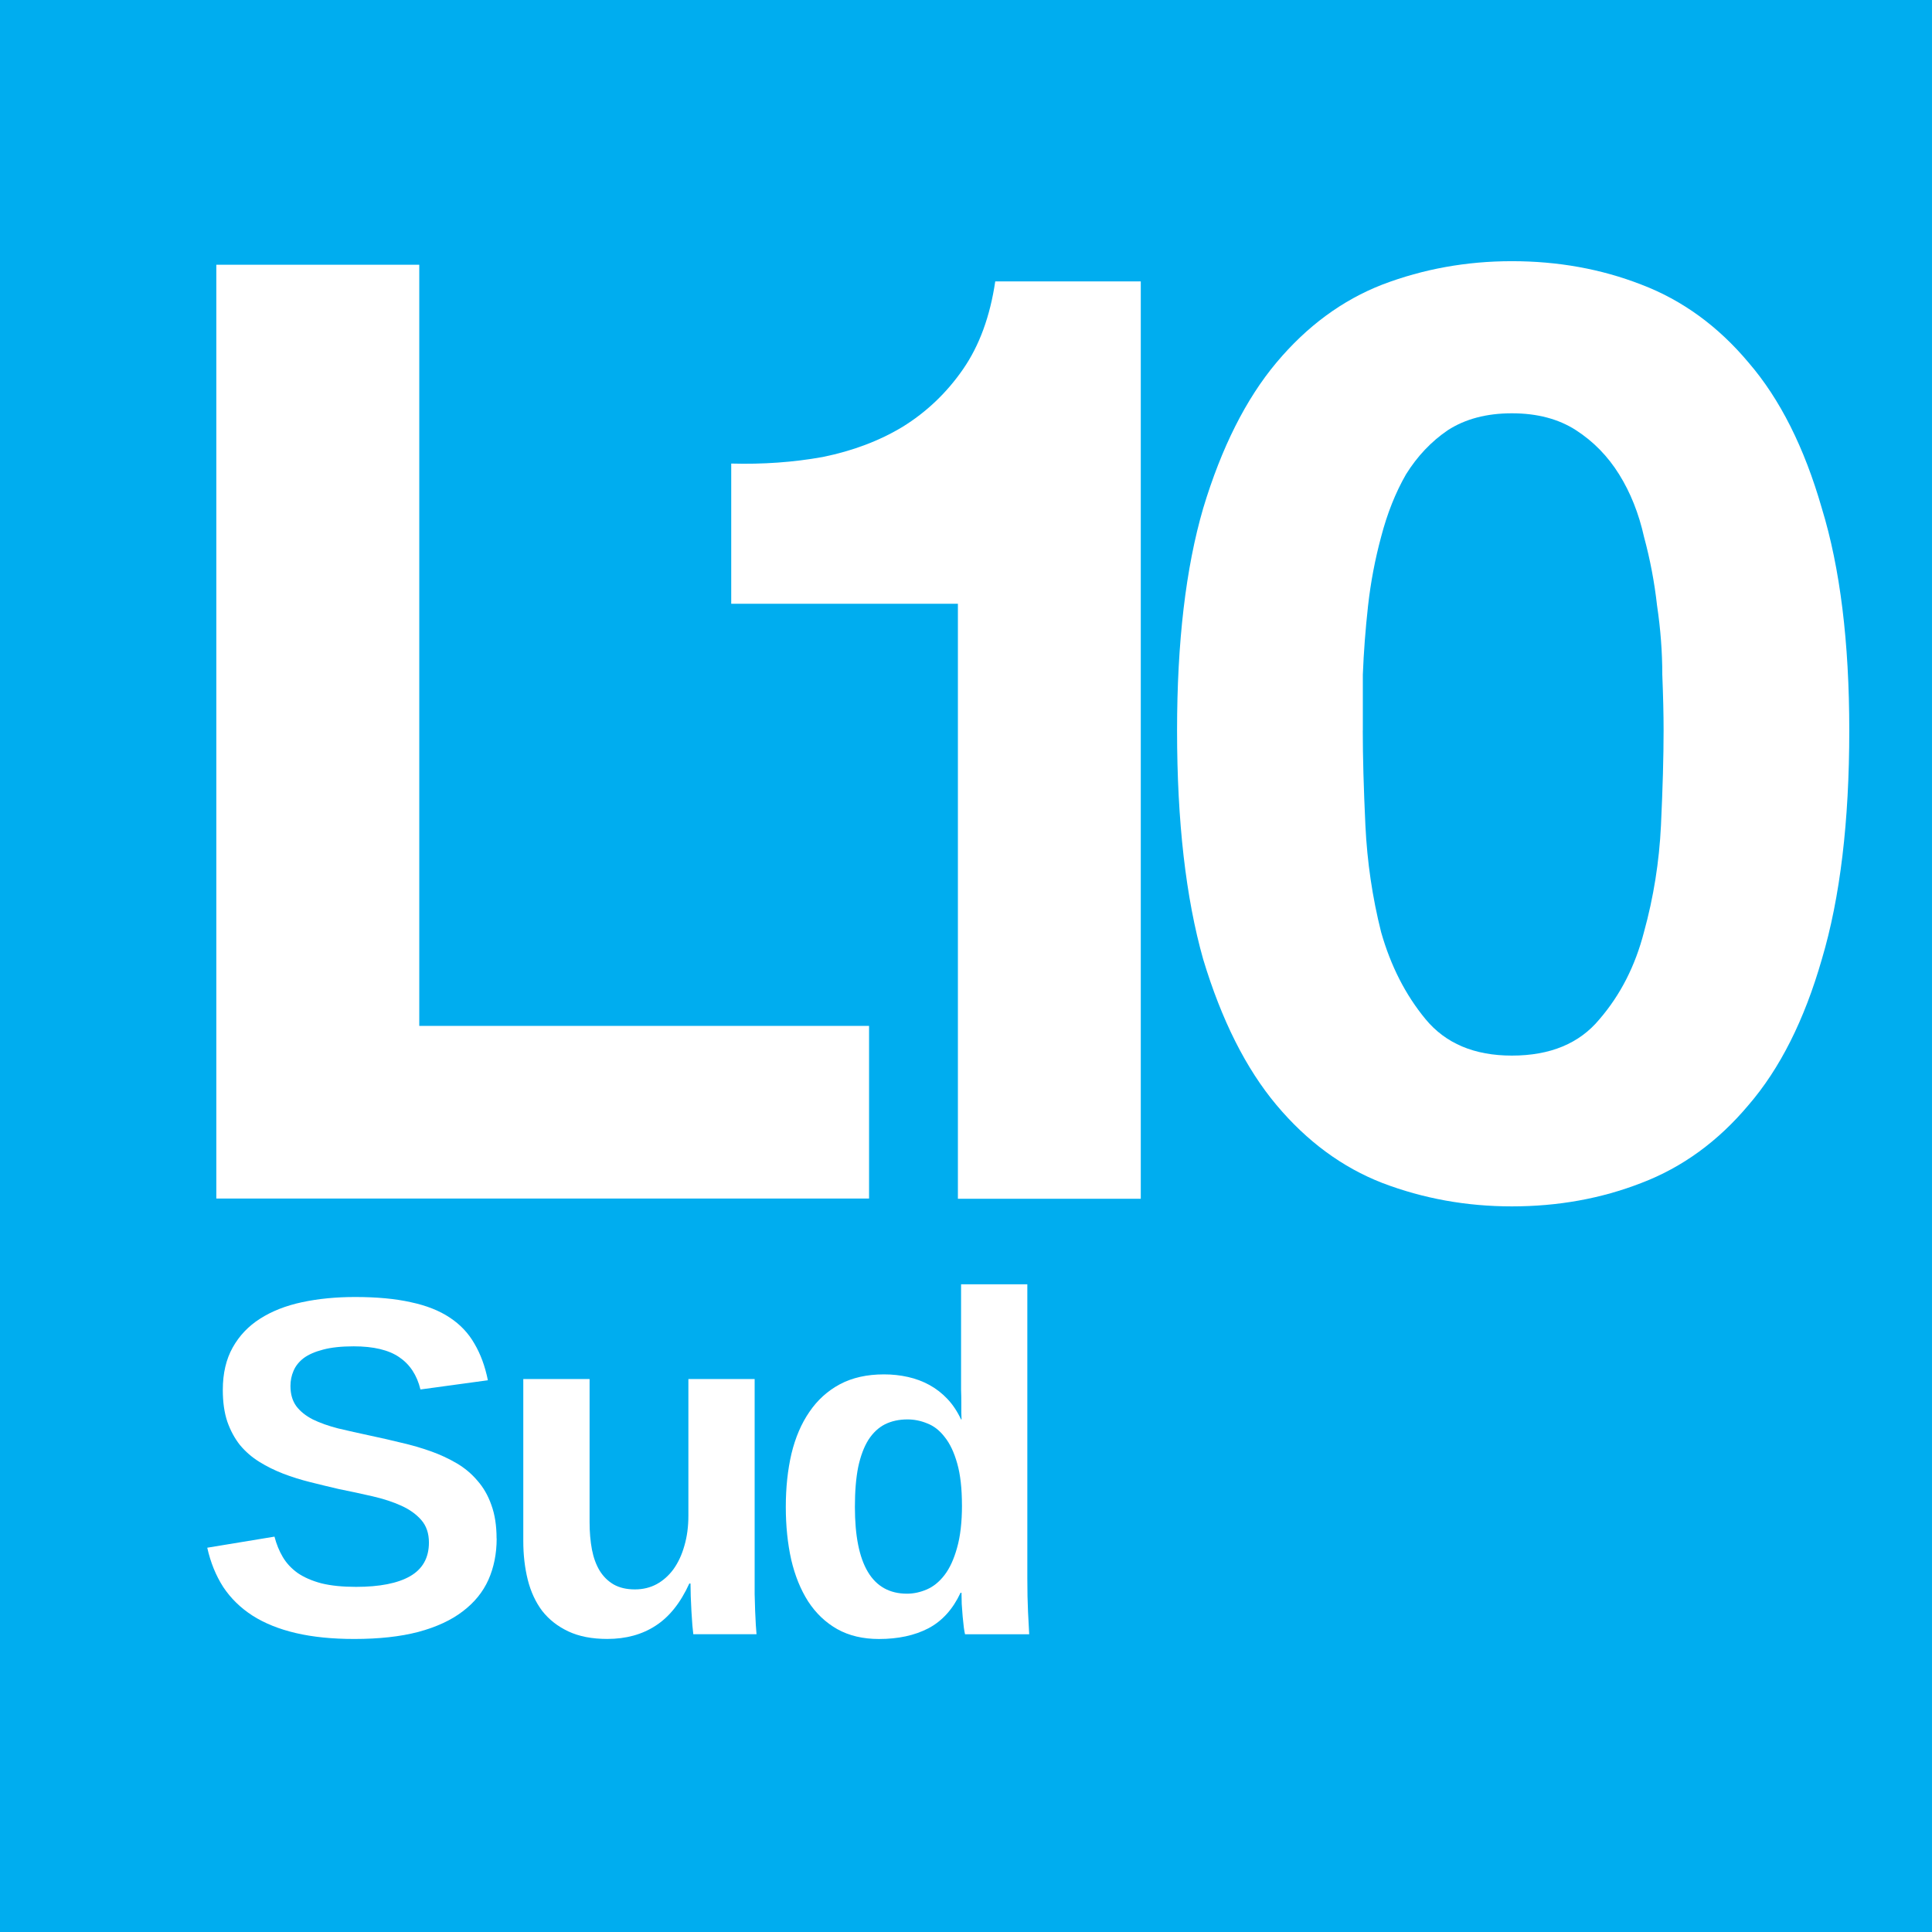
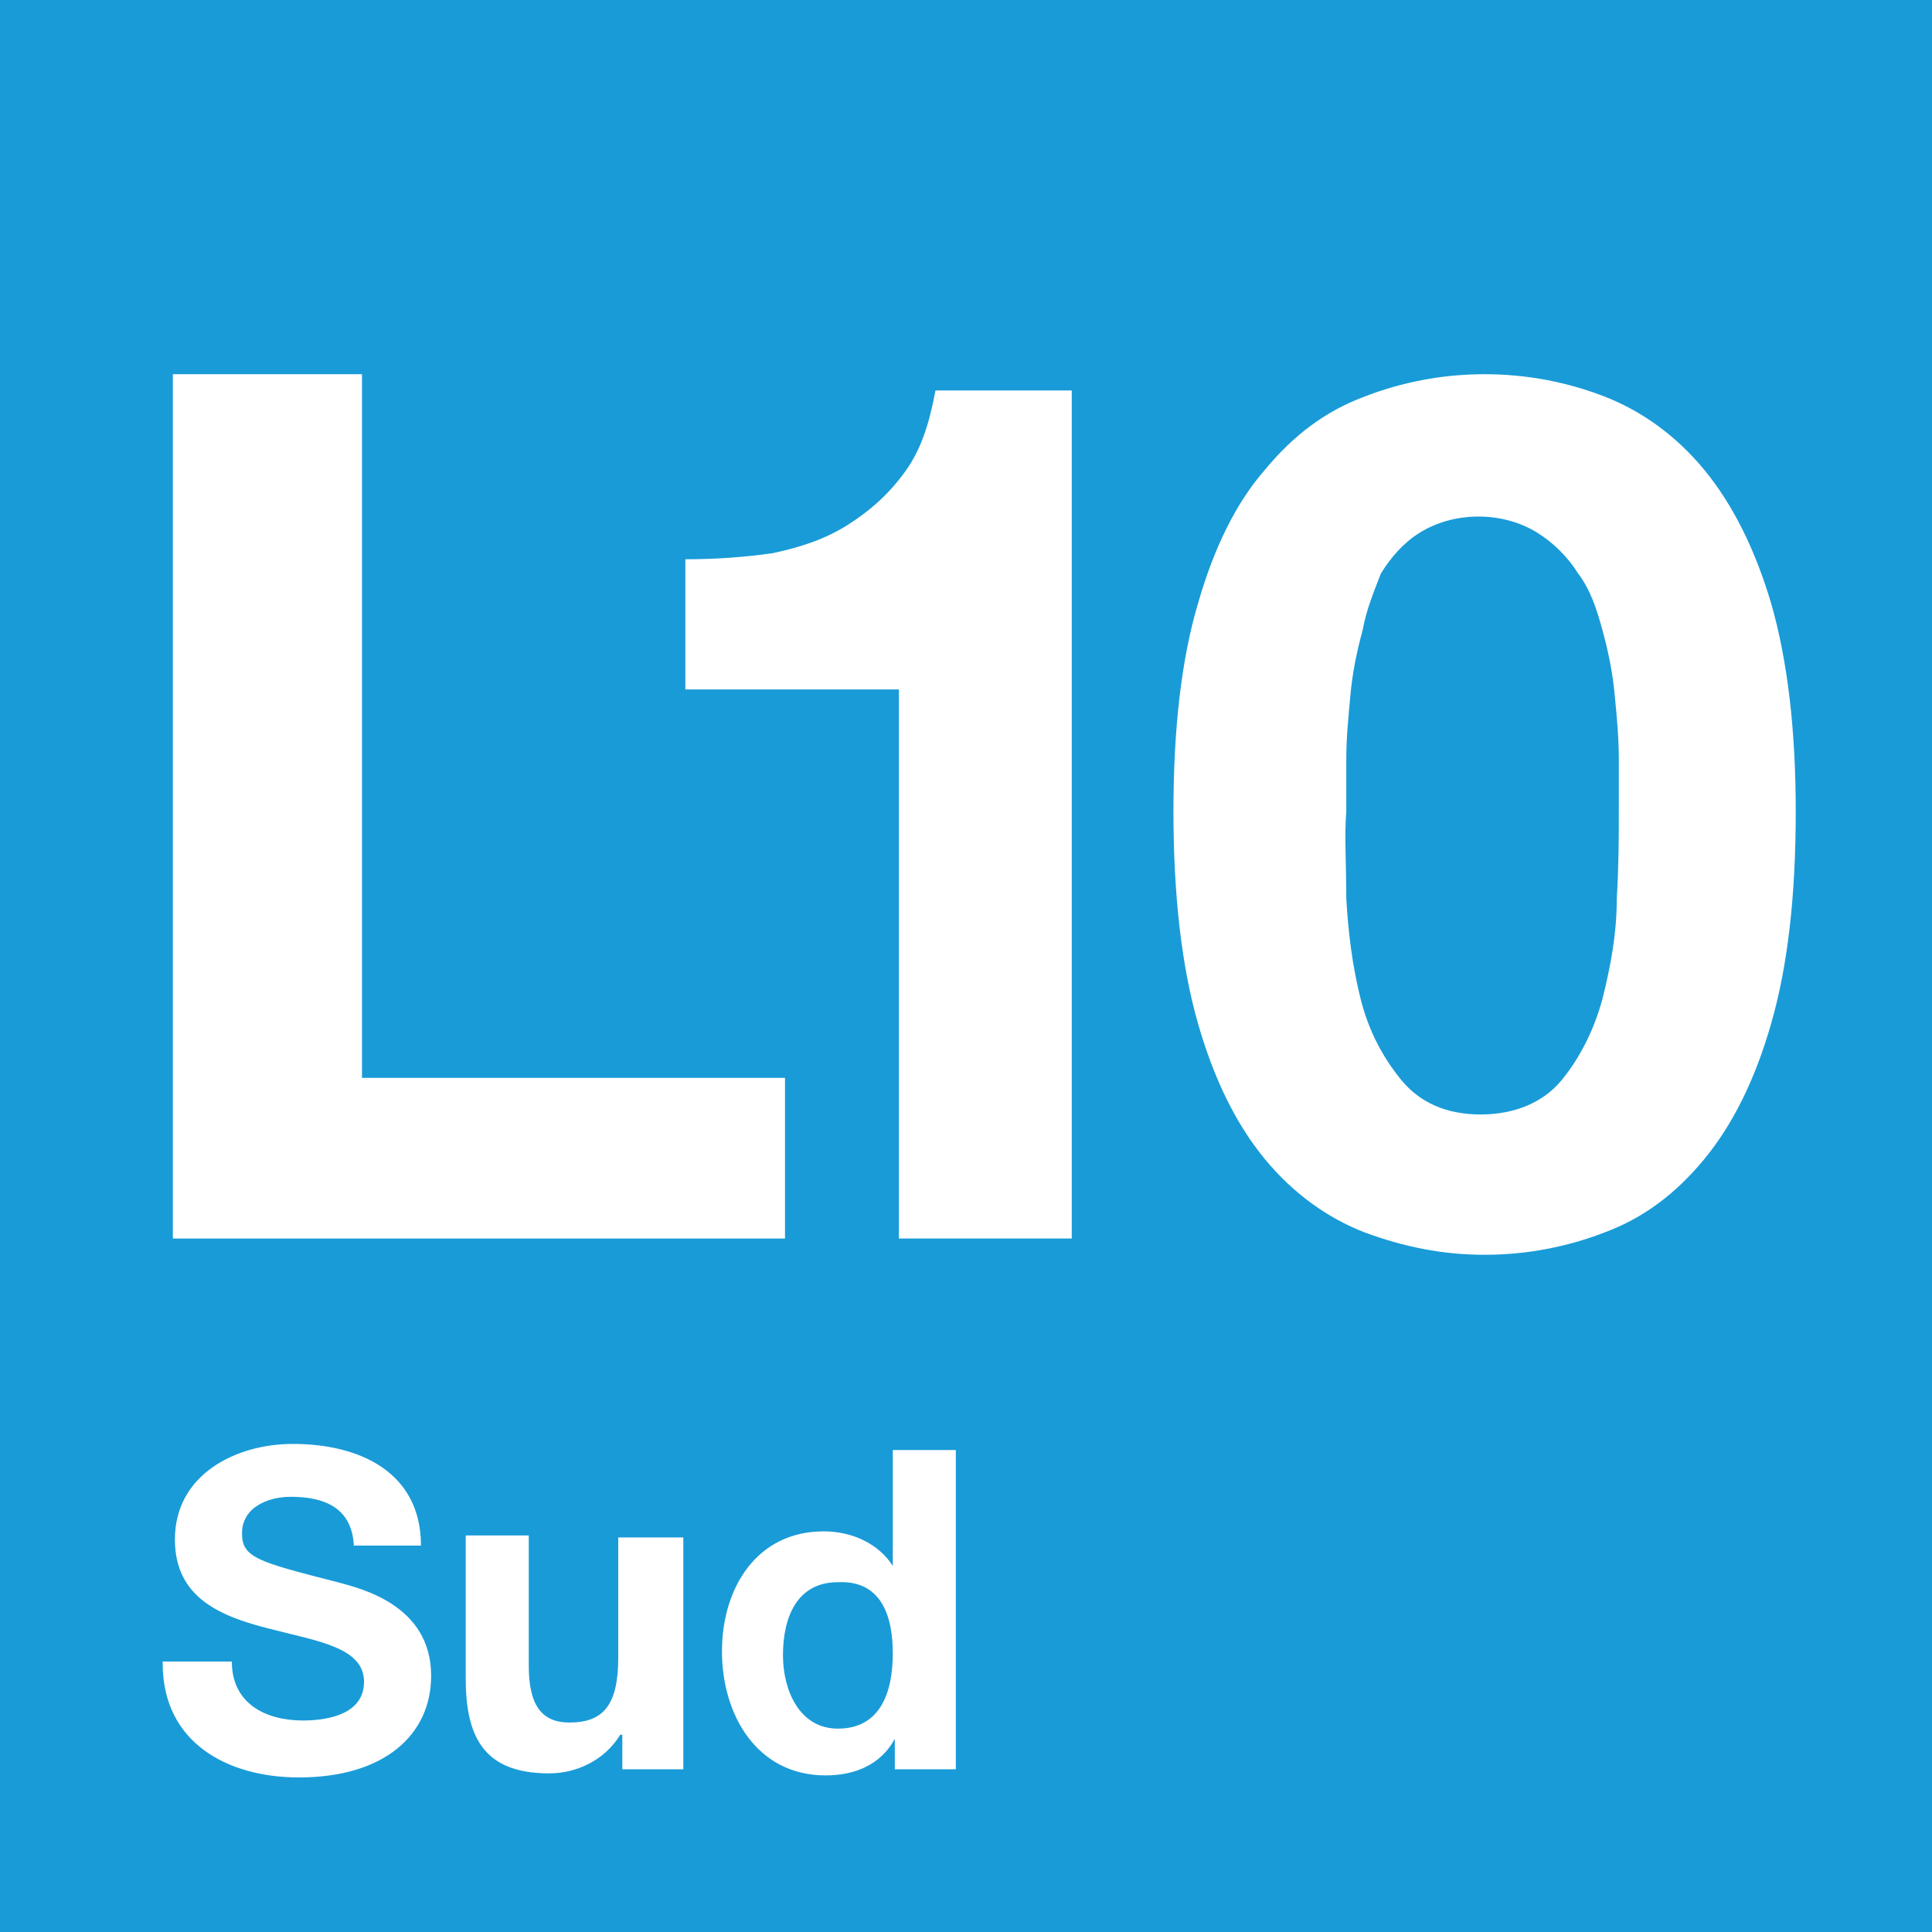
- <svg xmlns="http://www.w3.org/2000/svg" id="svg21844" height="64" width="64" viewBox="0 0 64 64" version="1.0">
-   <g id="layer1" transform="translate(-.78733 136.13)">
-     <rect id="rect21854" height="64" width="64" y="-136.13" x=".787" fill="#00adef" />
-     <g fill="#fff">
-       <path id="text2382" d="m7.953-127.36v30.933h21.623v-5.719h-14.9v-25.214h-6.722" />
-       <path id="text22626" d="m38.577-96.42v-30.388h-4.821c-0.171 1.158-0.526 2.127-1.067 2.909-0.54 0.781-1.209 1.418-2.005 1.91-0.768 0.463-1.65 0.796-2.645 0.998-0.967 0.174-1.977 0.246-3.029 0.217v4.645h7.509v19.709h6.059" />
-       <path id="text2389" d="m45.933-111.93c-0-0.517-0-1.134 0-1.852 0.029-0.747 0.087-1.507 0.173-2.283 0.087-0.775 0.231-1.536 0.433-2.283 0.202-0.775 0.477-1.464 0.823-2.067 0.375-0.603 0.838-1.091 1.386-1.464 0.578-0.373 1.285-0.56 2.123-0.56 0.838 0 1.545 0.187 2.123 0.56 0.578 0.373 1.054 0.861 1.43 1.464 0.375 0.603 0.65 1.292 0.823 2.067 0.202 0.747 0.347 1.507 0.433 2.283 0.116 0.775 0.173 1.536 0.173 2.283 0.029 0.718 0.043 1.335 0.043 1.852-0 0.861-0.029 1.909-0.087 3.144-0.058 1.206-0.246 2.383-0.563 3.532-0.289 1.12-0.78 2.082-1.473 2.886-0.664 0.804-1.632 1.206-2.903 1.206-1.242 0-2.195-0.402-2.859-1.206-0.664-0.804-1.155-1.766-1.473-2.886-0.289-1.149-0.462-2.326-0.52-3.532-0.058-1.235-0.087-2.283-0.087-3.144m-6.152 0c-0 3.015 0.289 5.542 0.866 7.58 0.607 2.01 1.415 3.618 2.426 4.824s2.181 2.067 3.509 2.584c1.357 0.517 2.787 0.775 4.289 0.775 1.531 0 2.96-0.258 4.289-0.775 1.357-0.517 2.542-1.378 3.553-2.584 1.04-1.206 1.848-2.814 2.426-4.824 0.607-2.039 0.91-4.565 0.91-7.58-0-2.929-0.303-5.384-0.91-7.365-0.578-2.01-1.386-3.618-2.426-4.824-1.011-1.206-2.195-2.067-3.553-2.584-1.329-0.517-2.758-0.775-4.289-0.775-1.502 0-2.932 0.258-4.289 0.775-1.329 0.517-2.498 1.378-3.509 2.584-1.011 1.206-1.82 2.814-2.426 4.824-0.578 1.981-0.866 4.436-0.866 7.365" />
-       <g id="text2996">
-         <path id="path3350" d="m17.24-85.165q0 0.75-0.273 1.367-0.273 0.609-0.852 1.047-0.57 0.438-1.469 0.68-0.891 0.234-2.125 0.234-1.094 0-1.93-0.195-0.836-0.195-1.438-0.578-0.594-0.383-0.969-0.945-0.367-0.57-0.531-1.305l2.227-0.367q0.094 0.367 0.273 0.672t0.492 0.531q0.32 0.219 0.789 0.344 0.477 0.117 1.148 0.117 1.172 0 1.789-0.352 0.625-0.359 0.625-1.117 0-0.453-0.25-0.742-0.25-0.289-0.664-0.477t-0.953-0.312-1.125-0.242q-0.469-0.109-0.938-0.227-0.469-0.117-0.898-0.281-0.422-0.164-0.789-0.391-0.367-0.227-0.641-0.555-0.266-0.336-0.422-0.781-0.148-0.445-0.148-1.047 0-0.82 0.328-1.406 0.328-0.586 0.906-0.953 0.586-0.375 1.391-0.547 0.805-0.172 1.758-0.172 1.078 0 1.844 0.172 0.773 0.164 1.289 0.508 0.523 0.344 0.82 0.867 0.305 0.516 0.445 1.211l-2.234 0.305q-0.172-0.711-0.703-1.07-0.523-0.359-1.508-0.359-0.609 0-1.016 0.109-0.398 0.102-0.641 0.281-0.234 0.18-0.336 0.422-0.102 0.234-0.102 0.5 0 0.406 0.195 0.672 0.195 0.258 0.547 0.438 0.352 0.172 0.836 0.297 0.492 0.117 1.078 0.242 0.516 0.109 1.023 0.234 0.508 0.117 0.969 0.281t0.859 0.398 0.688 0.578q0.297 0.336 0.461 0.805 0.172 0.469 0.172 1.109z" />
-         <path id="path3352" d="m20.318-90.447v4.742q0 0.492 0.078 0.906 0.078 0.406 0.258 0.703 0.18 0.289 0.461 0.453 0.289 0.164 0.703 0.164 0.398 0 0.719-0.172 0.328-0.18 0.562-0.5 0.234-0.328 0.359-0.773 0.133-0.453 0.133-0.992v-4.531h2.195v6.562q0 0.266 0 0.562 0.008 0.289 0.016 0.555 0.016 0.258 0.023 0.469 0.016 0.203 0.023 0.305h-2.094q-0.008-0.094-0.031-0.297-0.016-0.211-0.031-0.461-0.008-0.25-0.023-0.5-0.008-0.25-0.008-0.422h-0.039q-0.438 0.961-1.117 1.398-0.672 0.438-1.602 0.438-0.758 0-1.289-0.25-0.531-0.25-0.867-0.68-0.328-0.438-0.477-1.031-0.148-0.594-0.148-1.281v-5.367h2.195z" />
-         <path id="path3354" d="m32.755-81.993q-0.016-0.062-0.039-0.219-0.016-0.164-0.039-0.367-0.016-0.203-0.031-0.414-0.008-0.211-0.008-0.375h-0.031q-0.383 0.82-1.07 1.18-0.68 0.352-1.633 0.352-0.797 0-1.383-0.328-0.578-0.328-0.961-0.914-0.375-0.586-0.562-1.383-0.18-0.805-0.18-1.75 0-0.961 0.188-1.766 0.195-0.805 0.594-1.383 0.398-0.586 1.008-0.914 0.617-0.328 1.461-0.328 0.414 0 0.797 0.086 0.383 0.086 0.711 0.266 0.328 0.18 0.594 0.461 0.266 0.281 0.453 0.68h0.016q0-0.078-0.008-0.227 0-0.156 0-0.352t-0.008-0.406q0-0.211 0-0.406v-3.086h2.195v9.75q0 0.617 0.023 1.102 0.023 0.477 0.039 0.742h-2.125zm-0.102-4.273q0-0.836-0.156-1.383-0.156-0.555-0.414-0.875-0.25-0.328-0.578-0.453-0.32-0.133-0.656-0.133-0.422 0-0.75 0.164-0.32 0.164-0.547 0.516-0.219 0.352-0.336 0.898-0.109 0.547-0.109 1.32 0 2.875 1.727 2.875 0.328 0 0.656-0.141 0.328-0.141 0.586-0.477 0.258-0.336 0.414-0.898 0.164-0.57 0.164-1.414z" />
-       </g>
-     </g>
+ <svg xmlns="http://www.w3.org/2000/svg" version="1.1" id="Capa_1" x="0px" y="0px" viewBox="0 0 95 95" style="enable-background:new 0 0 95 95;" xml:space="preserve">
+   <style type="text/css">
+ 	.st0{fill:#199BD8;}
+ 	.st1{fill:#FFFFFF;}
+ </style>
+   <g>
+     <rect y="0" class="st0" width="95" height="95" />
+     <polygon class="st1" points="17.8,18.4 17.8,53 38.6,53 38.6,60.9 8.5,60.9 8.5,18.4  " />
+     <path class="st1" d="M44.2,60.9v-27H33.7v-6.4c1.5,0,2.9-0.1,4.3-0.3c1.4-0.3,2.6-0.7,3.7-1.4c1.1-0.7,2-1.5,2.8-2.6   c0.8-1.1,1.2-2.4,1.5-4h6.7v41.7H44.2z" />
+     <path class="st1" d="M66.2,44.2c0.1,1.7,0.3,3.3,0.7,4.9c0.4,1.6,1.1,2.9,2,4c0.9,1.1,2.2,1.7,3.9,1.7c1.7,0,3.1-0.6,4-1.7   c0.9-1.1,1.6-2.5,2-4c0.4-1.6,0.7-3.2,0.7-4.9c0.1-1.7,0.1-3.1,0.1-4.3c0-0.7,0-1.6,0-2.6c0-1-0.1-2.1-0.2-3.1   c-0.1-1.1-0.3-2.1-0.6-3.2c-0.3-1.1-0.6-2-1.2-2.8c-0.5-0.8-1.2-1.5-2-2c-0.8-0.5-1.8-0.8-2.9-0.8c-1.1,0-2.1,0.3-2.9,0.8   c-0.8,0.5-1.4,1.2-1.9,2C67.6,29,67.2,29.9,67,31c-0.3,1.1-0.5,2.1-0.6,3.2c-0.1,1.1-0.2,2.1-0.2,3.1c0,1,0,1.9,0,2.6   C66.1,41.1,66.2,42.5,66.2,44.2 M58.9,29.7c0.8-2.8,1.9-5,3.3-6.6c1.4-1.7,3-2.9,4.9-3.6c1.8-0.7,3.8-1.1,5.9-1.1   c2.1,0,4.1,0.4,5.9,1.1c1.8,0.7,3.5,1.9,4.9,3.6c1.4,1.7,2.5,3.9,3.3,6.6c0.8,2.8,1.2,6.2,1.2,10.2c0,4.2-0.4,7.6-1.2,10.4   c-0.8,2.8-1.9,5-3.3,6.7c-1.4,1.7-3,2.9-4.9,3.6c-1.8,0.7-3.8,1.1-5.9,1.1c-2.1,0-4-0.4-5.9-1.1c-1.8-0.7-3.5-1.9-4.9-3.6   c-1.4-1.7-2.5-3.9-3.3-6.7c-0.8-2.8-1.2-6.3-1.2-10.4C57.7,35.8,58.1,32.4,58.9,29.7" />
+     <path class="st1" d="M8,81.8c0,3.9,3.2,5.6,6.7,5.6c4.2,0,6.5-2.1,6.5-5c0-3.5-3.5-4.3-4.6-4.6c-3.9-1-4.7-1.2-4.7-2.4   c0-1.3,1.3-1.8,2.4-1.8c1.6,0,3,0.5,3.1,2.4h3.3c0-3.6-3-5-6.3-5c-2.8,0-5.8,1.5-5.8,4.7c0,2.9,2.3,3.8,4.7,4.4   c2.3,0.6,4.6,0.9,4.6,2.6c0,1.6-1.8,1.9-3,1.9c-1.8,0-3.5-0.8-3.5-2.9H8z M33.5,75.6h-3.1v5.9c0,2.3-0.7,3.2-2.4,3.2   c-1.4,0-2-0.9-2-2.8v-6.4h-3.1v7c0,2.8,0.8,4.7,4.1,4.7c1.3,0,2.7-0.6,3.5-1.9h0.1V87h3V75.6z M44,87h3V71.3h-3.1V77h0   c-0.7-1.1-2-1.7-3.4-1.7c-3.3,0-5,2.8-5,5.9c0,3.1,1.7,6.1,5.1,6.1c1.4,0,2.7-0.5,3.4-1.8h0V87z M43.9,81.3c0,1.9-0.6,3.7-2.7,3.7   c-1.9,0-2.7-1.9-2.7-3.6c0-1.9,0.7-3.6,2.7-3.6C43.3,77.7,43.9,79.4,43.9,81.3" />
  </g>
</svg>
